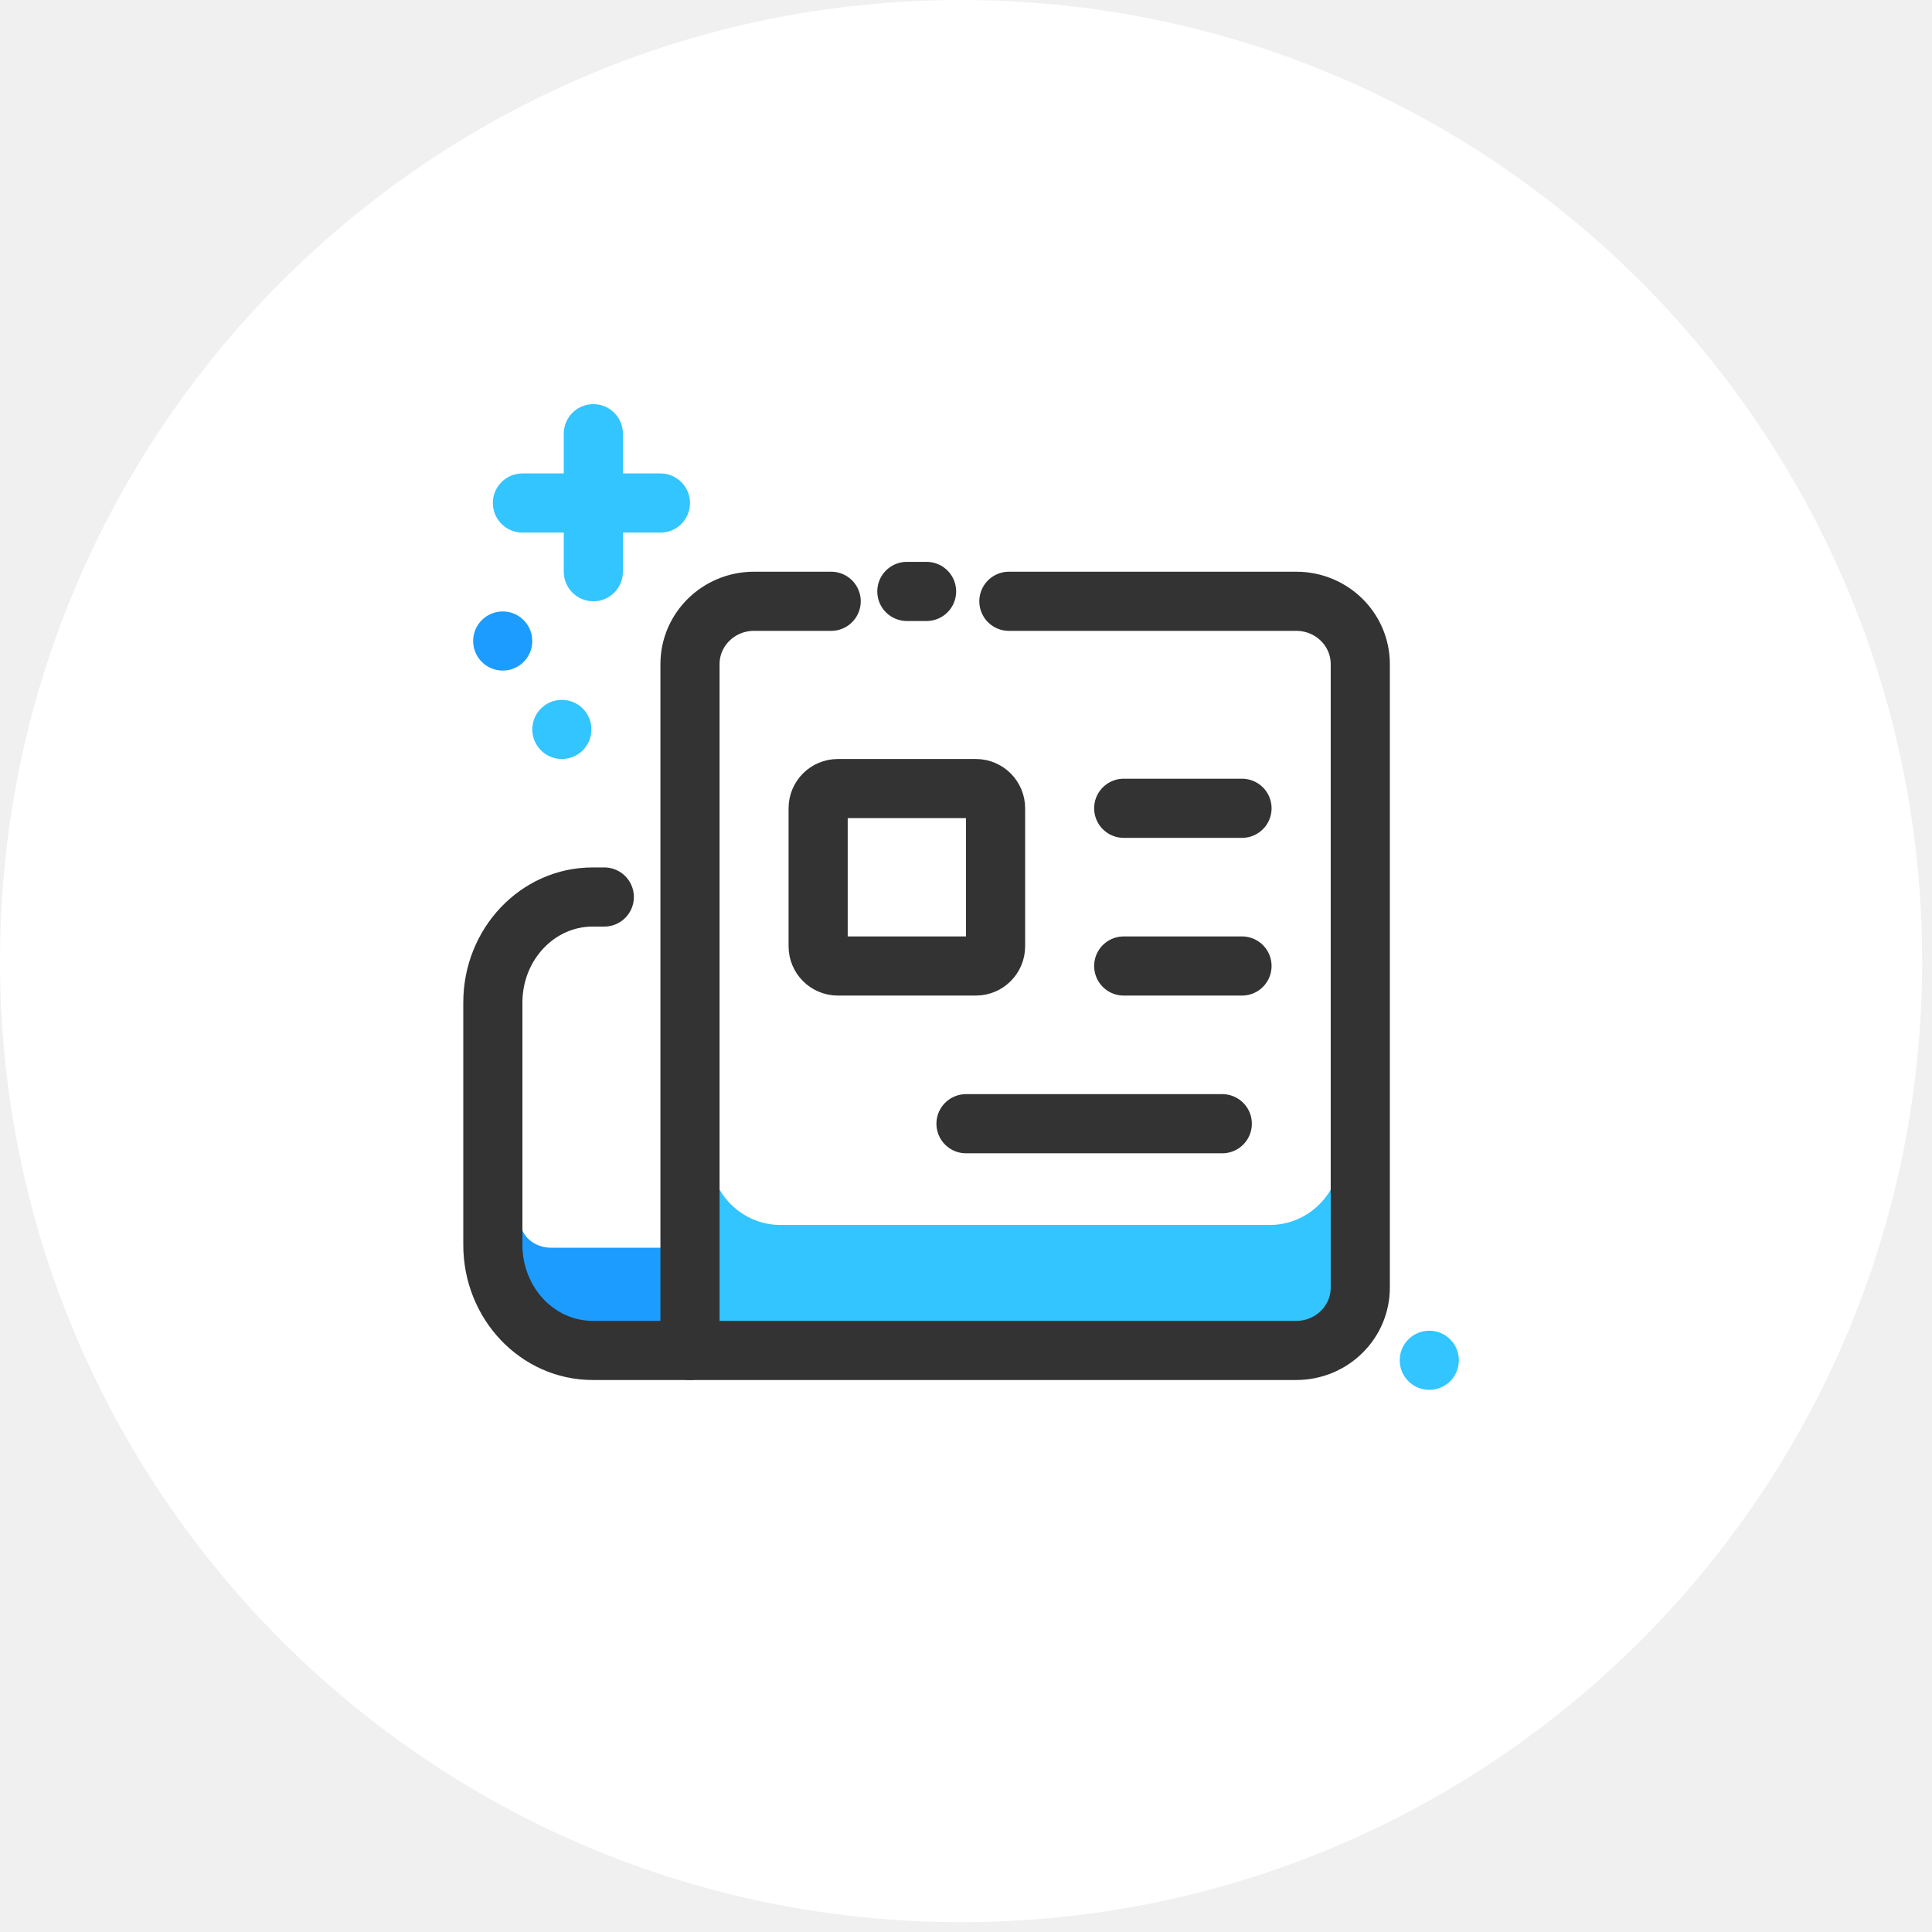
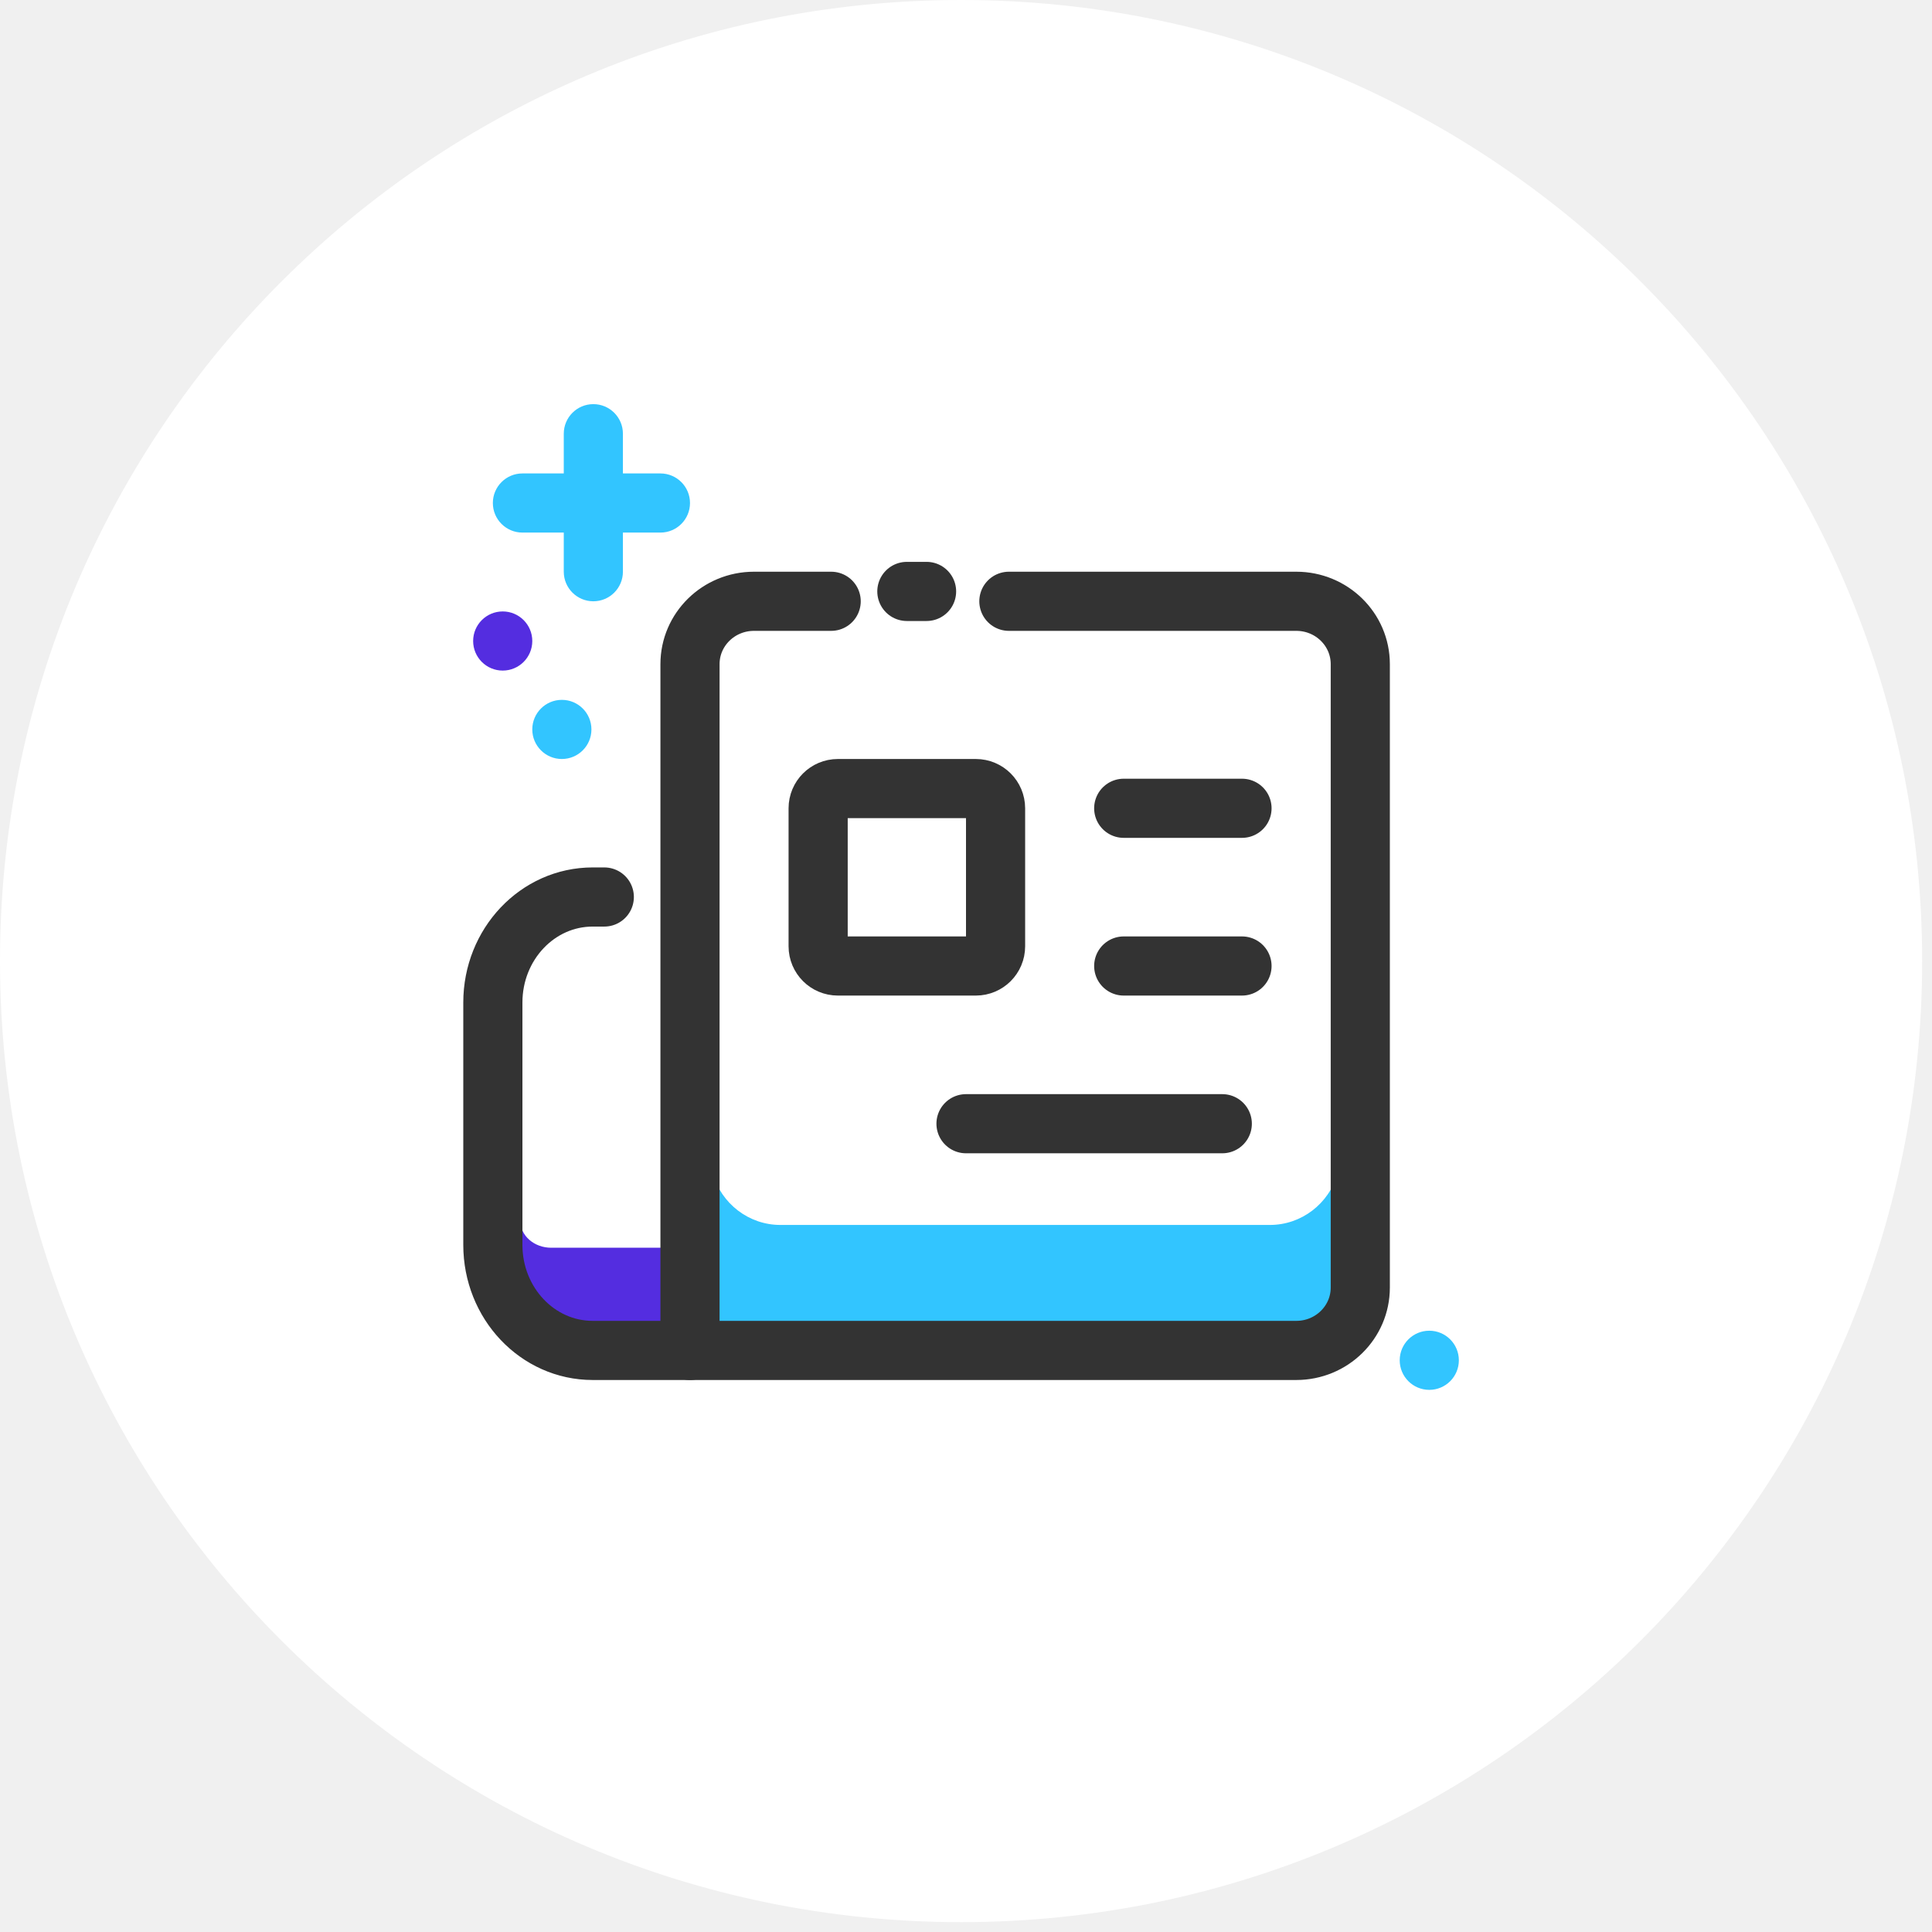
<svg xmlns="http://www.w3.org/2000/svg" width="98px" height="98px" viewBox="0 0 98 98" version="1.1">
  <g id="Page-1" stroke="none" stroke-width="1" fill="none" fill-rule="evenodd">
    <g id="分享弹窗" transform="translate(-70, -346)">
      <g id="widget" transform="translate(70, 346)">
        <circle id="椭圆形" fill="#FFFFFF" cx="48.75" cy="48.75" r="48.75" />
        <g id="icon_widget" transform="translate(24, 20)">
-           <circle id="椭圆形" fill="#1C9CFE" cx="1.5" cy="12.515" r="1.5" />
+           <circle id="椭圆形" fill="#542DE0" cx="1.5" cy="12.515" r="1.5" />
          <circle id="椭圆形备份-2" fill="#32C5FF" cx="48.5" cy="49" r="1.5" />
          <circle id="椭圆形备份-3" fill="#32C5FF" cx="4.5" cy="17" r="1.5" />
          <g id="资源-1" transform="translate(1, 9.5)">
-             <path d="M8.622,32 L8.622,33.791 L2.955,33.791 C2.541,33.791 2.145,33.647 1.853,33.392 C1.56,33.137 1.396,32.79 1.396,32.429 L1.396,32 L0,32 L0,33.579 C0,36.021 2.267,38 5.063,38 L10,38 L10,32 L8.622,32 Z" id="路径" fill="#1C9CFE" fill-rule="nonzero" />
+             <path d="M8.622,32 L8.622,33.791 L2.955,33.791 C2.541,33.791 2.145,33.647 1.853,33.392 C1.56,33.137 1.396,32.79 1.396,32.429 L1.396,32 L0,32 L0,33.579 C0,36.021 2.267,38 5.063,38 L10,38 L10,32 L8.622,32 Z" id="路径" fill="#542DE0" fill-rule="nonzero" />
            <path d="M39.419,32.635 L14.585,32.635 C12.988,32.635 11.584,31.56 11.143,30 L11,30 L11,38 L43,38 L43,30.004 L42.857,30.004 C42.415,31.561 41.013,32.634 39.419,32.635 L39.419,32.635 Z" id="路径" fill="#32C5FF" fill-rule="nonzero" />
            <path d="M21,0.5 L22,0.5" id="路径" stroke="#333333" stroke-width="3" stroke-linecap="round" stroke-linejoin="round" />
            <path d="M26.175,1 L40.754,1 C42.547,1 44,2.427 44,4.188 L44,35.812 C44,37.573 42.547,39 40.754,39 L10,39 L10,4.188 C10,2.427 11.453,1 13.246,1 L17.161,1" id="路径" stroke="#333333" stroke-width="3" stroke-linecap="round" stroke-linejoin="round" />
            <path d="M10,39 L5.063,39 C2.267,39 0,36.604 0,33.648 L0,21.352 C0,18.396 2.267,16 5.063,16 L5.653,16" id="路径" stroke="#333333" stroke-width="3" stroke-linecap="round" stroke-linejoin="round" />
            <path d="M32,11.5 L38,11.5" id="路径" stroke="#333333" stroke-width="3" stroke-linecap="round" stroke-linejoin="round" />
            <path d="M38,19.5 L32,19.5" id="路径" stroke="#333333" stroke-width="3" stroke-linecap="round" stroke-linejoin="round" />
            <path d="M24,27.5 L37,27.5" id="路径" stroke="#333333" stroke-width="3" stroke-linecap="round" stroke-linejoin="round" />
            <rect id="矩形" stroke="#333333" stroke-width="3" stroke-linejoin="round" x="16.5" y="10.5" width="9" height="9" rx="1" />
          </g>
          <rect id="矩形" fill="#32C5FF" x="1" y="4.015" width="10" height="3" rx="1.5" />
          <rect id="矩形备份-2" fill="#32C5FF" transform="translate(6.097168, 5.5) rotate(-270) translate(-6.097168, -5.5) " x="1.097" y="4" width="10" height="3" rx="1.5" />
        </g>
      </g>
    </g>
  </g>
</svg>
